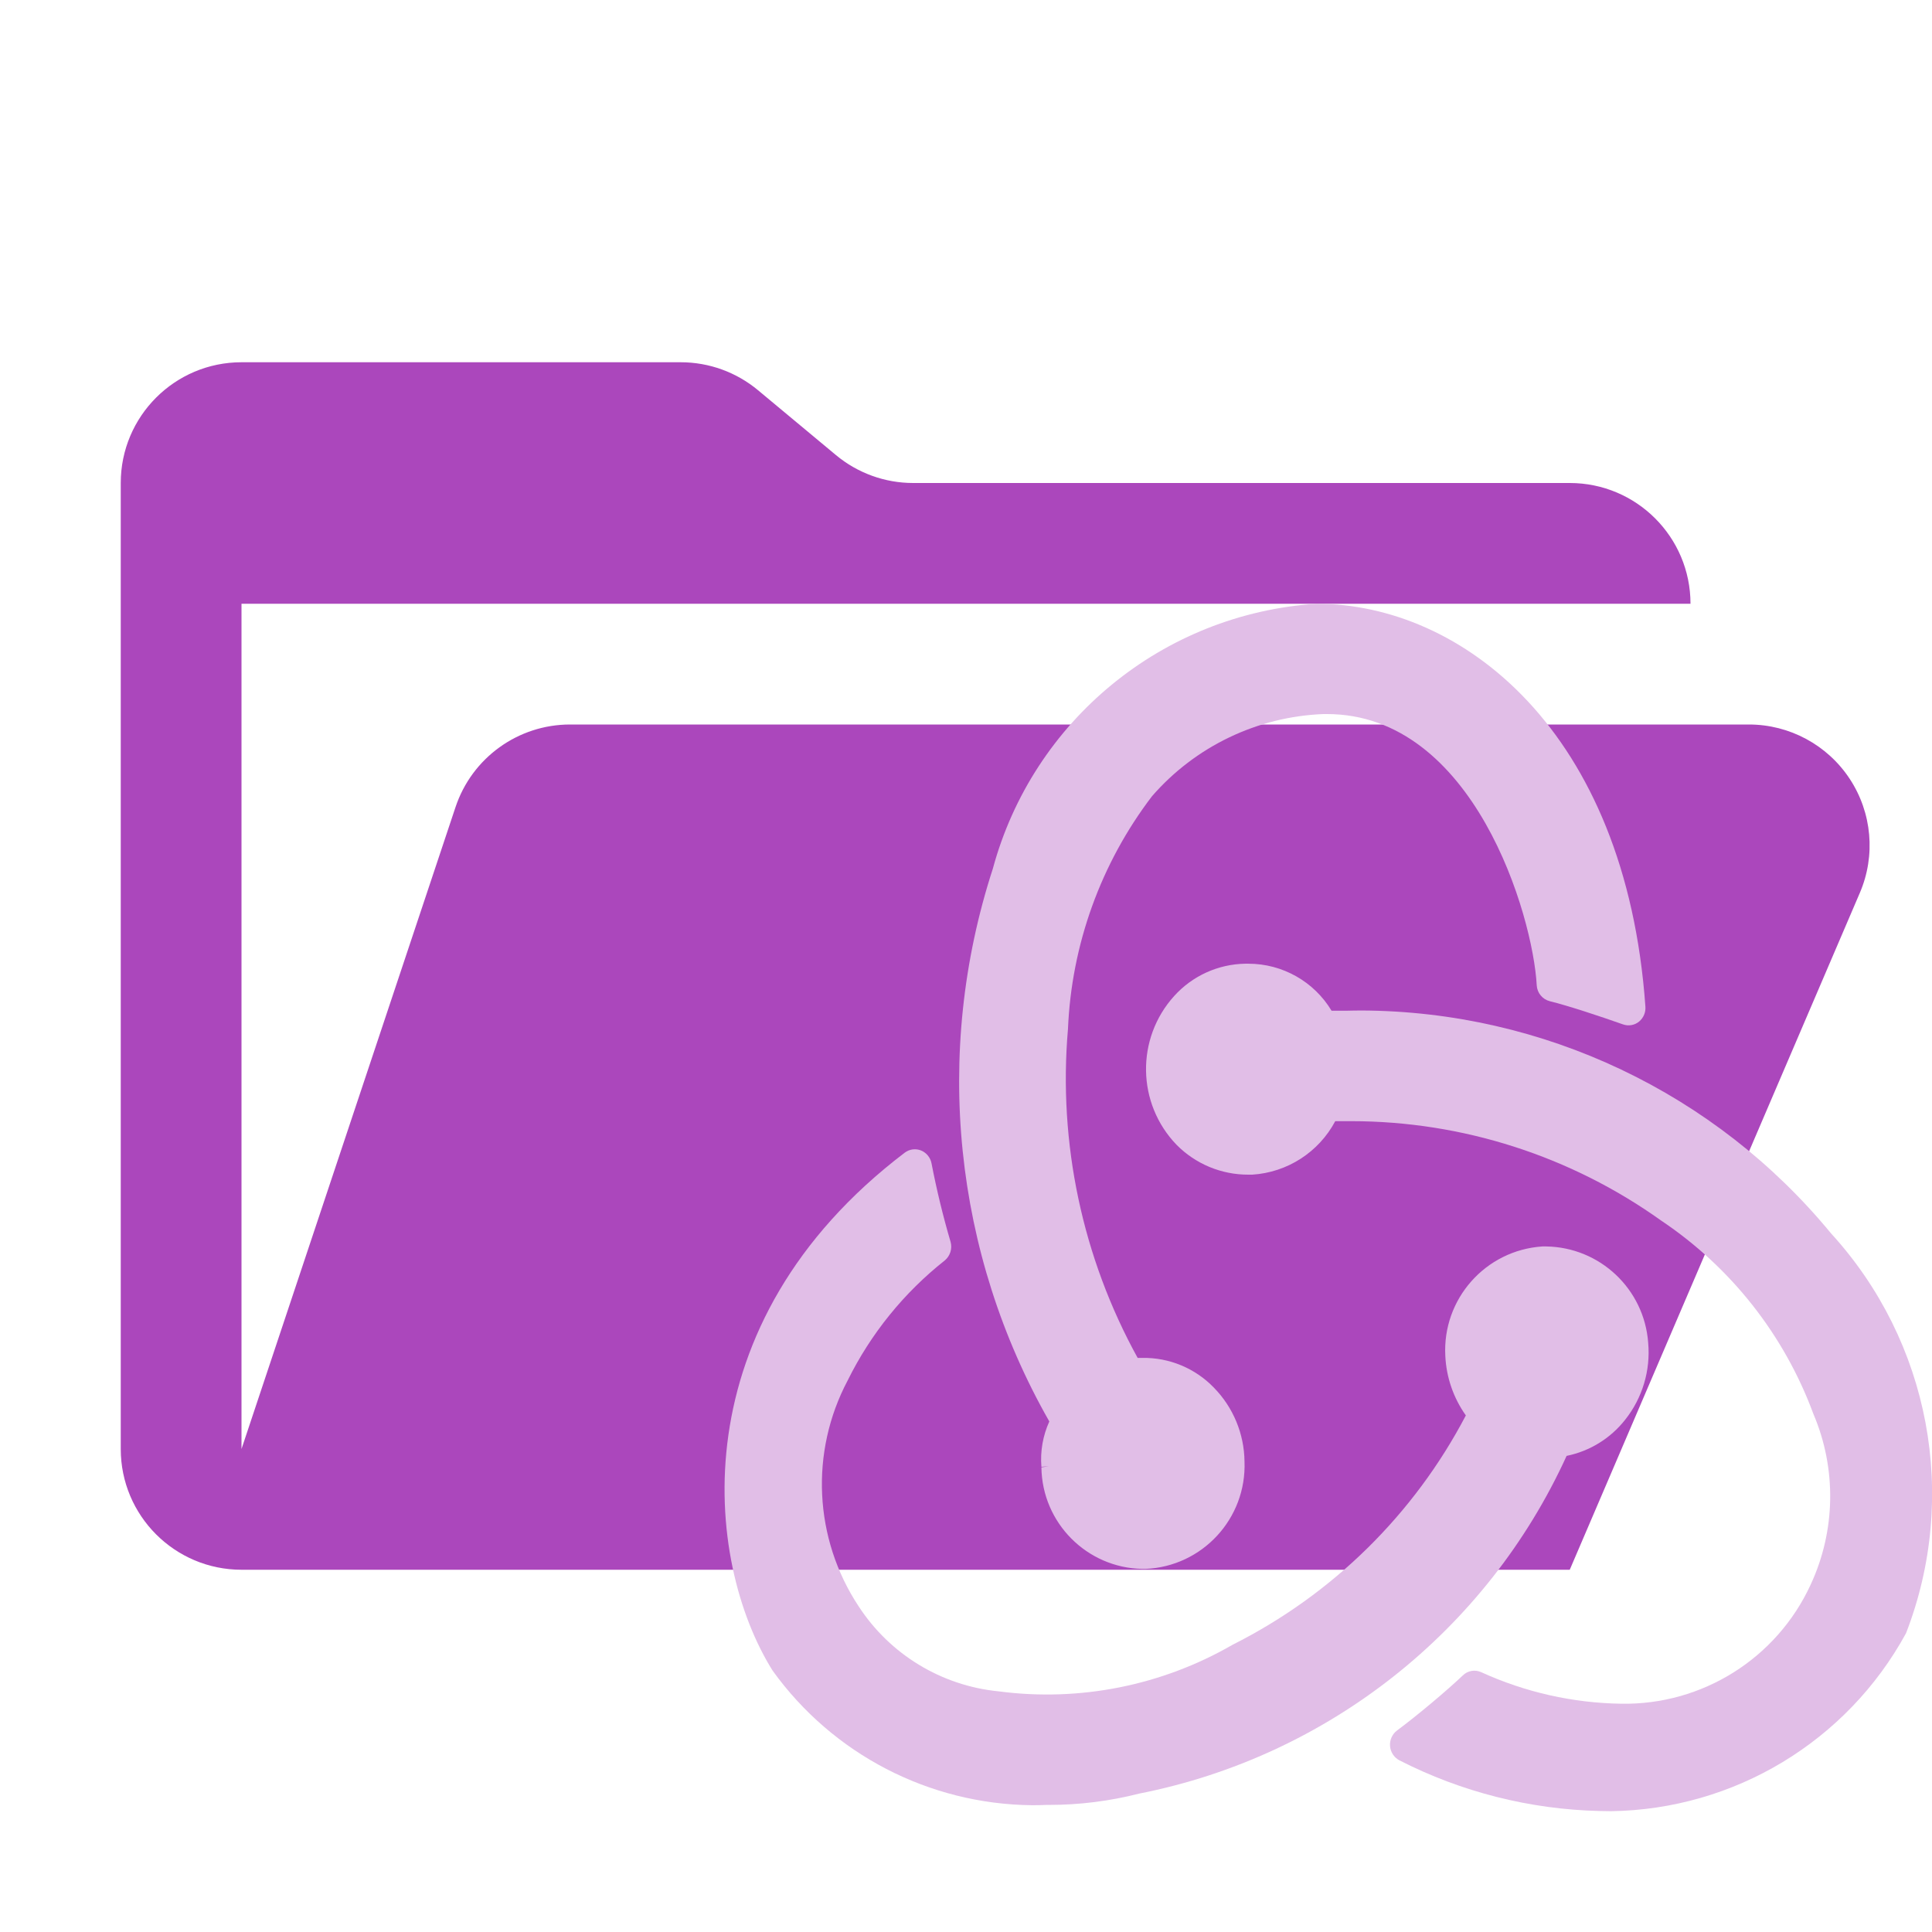
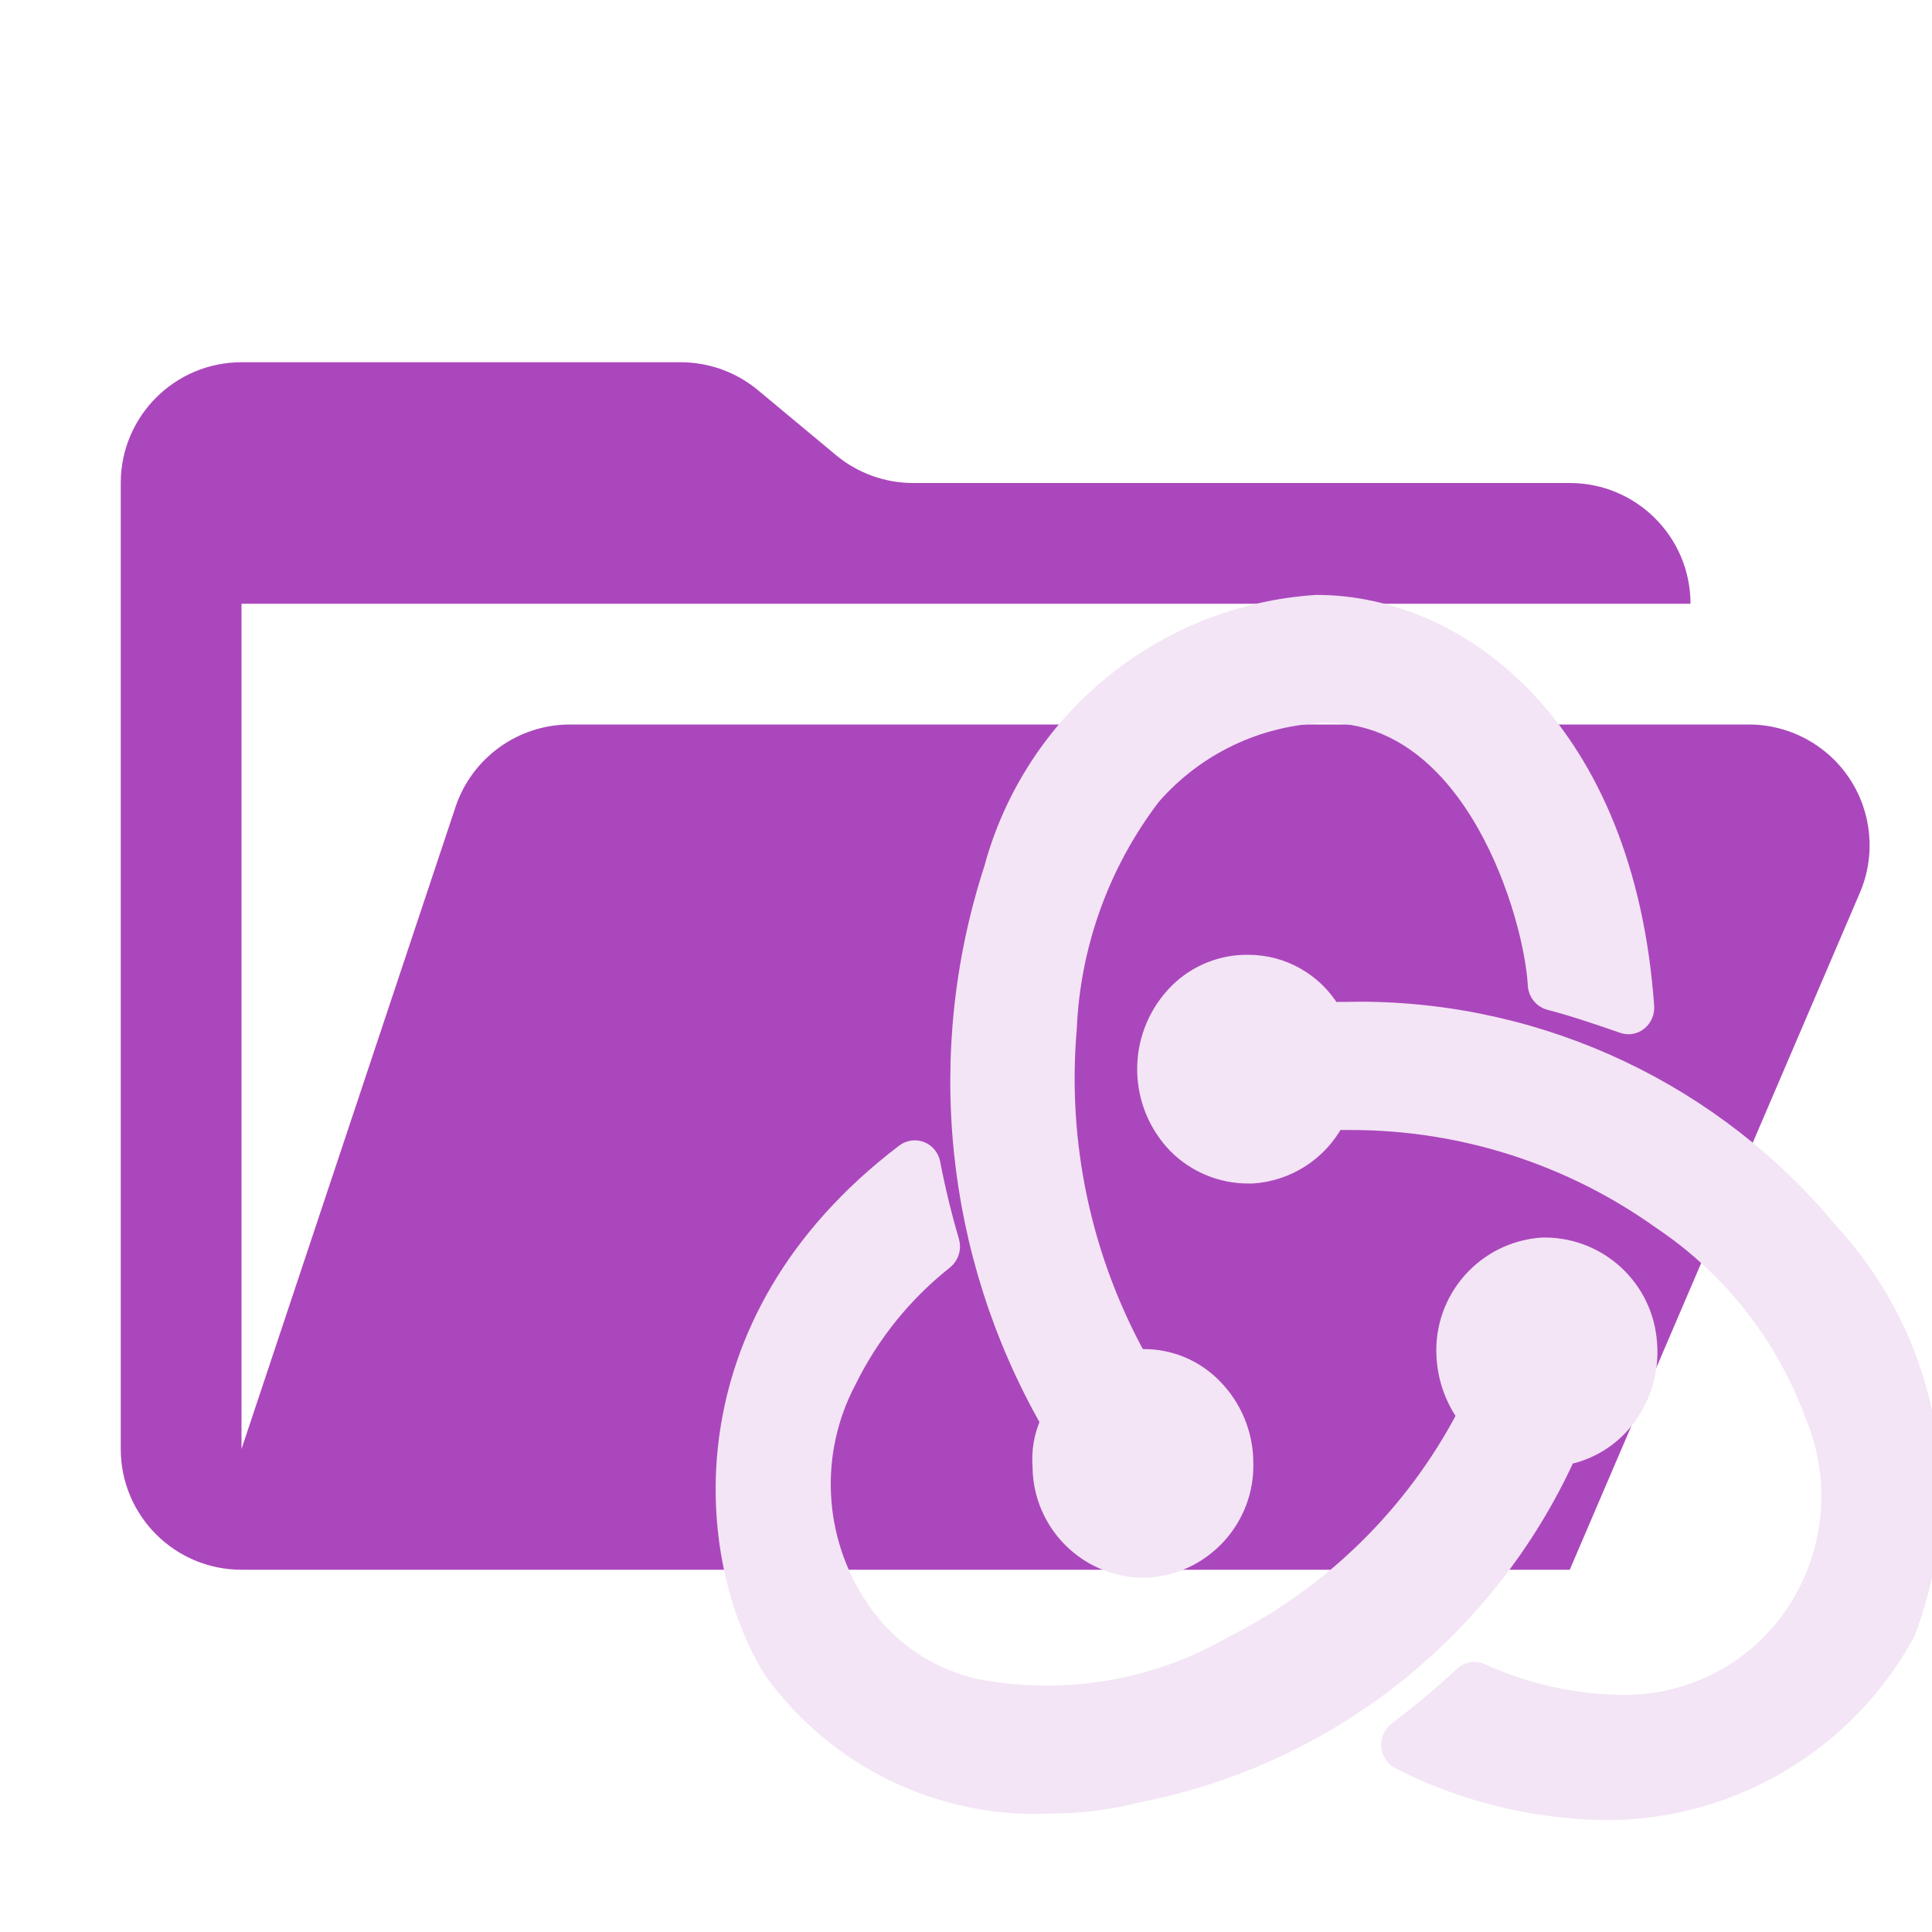
<svg xmlns="http://www.w3.org/2000/svg" viewBox="0 0 32 32">
-   <path d="M28.967,12H9.442a2,2,0,0,0-1.897,1.368L4,24V10H28a2,2,0,0,0-2-2H15.124a2,2,0,0,1-1.28-.464L12.556,6.464A2,2,0,0,0,11.276,6H4A2,2,0,0,0,2,8V24a2,2,0,0,0,2,2H26l4.805-11.212A2,2,0,0,0,28.967,12Z" style="fill: #ab47bc" />
-   <g>
-     <path d="M25.948,24.114a1.653,1.653,0,0,0,.97-.599,1.792,1.792,0,0,0,.381-1.275,1.721,1.721,0,0,0-1.69-1.595h-.061a1.724,1.724,0,0,0-1.609,1.814,1.853,1.853,0,0,0,.34.985A8.847,8.847,0,0,1,20.416,27.242a6.146,6.146,0,0,1-3.876.772,3.131,3.131,0,0,1-2.32-1.411,3.668,3.668,0,0,1-.18-3.738,5.816,5.816,0,0,1,1.606-1.986.298.298,0,0,0,.098-.312c-.124-.421-.23-.857-.315-1.298a.289.289,0,0,0-.172-.213.278.278,0,0,0-.272.036c-3.731,2.837-3.326,6.763-2.188,8.579a5.357,5.357,0,0,0,4.294,2.229c.082,0,.164-.001.241-.005h.039a6.03,6.03,0,0,0,1.5-.188A9.884,9.884,0,0,0,25.948,24.114Z" style="fill: #e1bee7" />
-     <path d="M30.327,20.428a10.123,10.123,0,0,0-7.774-3.691c-.088,0-.177.002-.265.004h-.233a1.608,1.608,0,0,0-1.377-.779h-.054a1.622,1.622,0,0,0-1.175.534,1.806,1.806,0,0,0,.039,2.466,1.665,1.665,0,0,0,1.189.494h.064a1.677,1.677,0,0,0,1.375-.886h.271A8.833,8.833,0,0,1,27.513,20.216a6.609,6.609,0,0,1,2.522,3.202A3.475,3.475,0,0,1,29.989,26.249a3.39,3.39,0,0,1-3.137,1.97,5.792,5.792,0,0,1-2.32-.523.272.272,0,0,0-.303.054c-.26.248-.749.659-1.089.912a.294.294,0,0,0,.039.495,7.685,7.685,0,0,0,3.313.839c.064.002.128.003.192.003a5.658,5.658,0,0,0,4.886-2.948A6.393,6.393,0,0,0,30.327,20.428Z" style="fill: #e1bee7" />
-     <path d="M17.249,24.295l.123-.01-.123.019a1.705,1.705,0,0,0,1.67,1.682h.054a1.715,1.715,0,0,0,1.64-1.778,1.776,1.776,0,0,0-.507-1.224,1.612,1.612,0,0,0-1.187-.493h-.076a9.577,9.577,0,0,1-1.154-5.448,6.834,6.834,0,0,1,1.39-3.853,3.967,3.967,0,0,1,2.843-1.363h.054c2.438,0,3.415,3.34,3.477,4.492a.288.288,0,0,0,.216.264c.299.073.822.246,1.213.384a.274.274,0,0,0,.267-.047.292.292,0,0,0,.104-.247C26.928,12.088,24.204,10,21.804,10a5.958,5.958,0,0,0-5.36,4.39,11.379,11.379,0,0,0,.936,9.154A1.517,1.517,0,0,0,17.249,24.295Z" style="fill: #e1bee7" />
-   </g>
+   <path fill="#AB47BC" d="M28.967 12H9.442a2 2 0 0 0-1.898 1.368L4 24V10h24a2 2 0 0 0-2-2H15.124a2 2 0 0 1-1.28-.464l-1.288-1.072A2 2 0 0 0 11.276 6H4a2 2 0 0 0-2 2v16a2 2 0 0 0 2 2h22l4.805-11.212A2 2 0 0 0 28.967 12" />
+   <path fill="#F3E5F5" stroke="#F3E5F5" stroke-linejoin="round" stroke-width=".293" d="M25.948 24.114a1.65 1.65 0 0 0 .97-.6 1.8 1.8 0 0 0 .381-1.274 1.72 1.72 0 0 0-1.69-1.596h-.06a1.724 1.724 0 0 0-1.61 1.814 1.85 1.85 0 0 0 .34.985 8.85 8.85 0 0 1-3.863 3.799 6.15 6.15 0 0 1-3.876.771 3.13 3.13 0 0 1-2.32-1.411 3.67 3.67 0 0 1-.18-3.738 5.8 5.8 0 0 1 1.605-1.986.3.3 0 0 0 .098-.313 14 14 0 0 1-.315-1.298.29.29 0 0 0-.172-.213.28.28 0 0 0-.272.036c-3.731 2.836-3.326 6.763-2.188 8.579a5.36 5.36 0 0 0 4.294 2.229q.125 0 .24-.005h.04a6 6 0 0 0 1.5-.188 9.88 9.88 0 0 0 7.078-5.591Z" />
+   <path fill="#F3E5F5" stroke="#F3E5F5" stroke-linejoin="round" stroke-width=".293" d="M30.327 20.428a10.12 10.12 0 0 0-7.774-3.69q-.133 0-.265.003h-.234a1.61 1.61 0 0 0-1.377-.78h-.053a1.62 1.62 0 0 0-1.175.535 1.806 1.806 0 0 0 .039 2.466 1.67 1.67 0 0 0 1.19.494h.064a1.68 1.68 0 0 0 1.375-.886h.27a8.83 8.83 0 0 1 5.126 1.646 6.6 6.6 0 0 1 2.522 3.202 3.48 3.48 0 0 1-.046 2.831 3.39 3.39 0 0 1-3.137 1.97 5.8 5.8 0 0 1-2.32-.522.27.27 0 0 0-.304.054 14 14 0 0 1-1.088.912.294.294 0 0 0 .039.495 7.7 7.7 0 0 0 3.313.84l.192.002a5.66 5.66 0 0 0 4.886-2.948 6.39 6.39 0 0 0-1.243-6.624Z" />
+   <path fill="#F3E5F5" stroke="#F3E5F5" stroke-linejoin="round" stroke-width=".293" d="m17.249 24.295.123-.01-.123.02a1.705 1.705 0 0 0 1.67 1.682h.053a1.715 1.715 0 0 0 1.64-1.778 1.78 1.78 0 0 0-.507-1.224 1.6 1.6 0 0 0-1.187-.493h-.076a9.6 9.6 0 0 1-1.154-5.448 6.83 6.83 0 0 1 1.39-3.853 3.97 3.97 0 0 1 2.842-1.363h.055c2.438 0 3.415 3.34 3.477 4.491a.29.29 0 0 0 .216.265c.299.073.822.246 1.213.384a.27.27 0 0 0 .266-.048.3.3 0 0 0 .105-.247C26.928 12.088 24.204 10 21.804 10a5.96 5.96 0 0 0-5.36 4.39 11.38 11.38 0 0 0 .936 9.155 1.5 1.5 0 0 0-.131.75Z" />
</svg>
